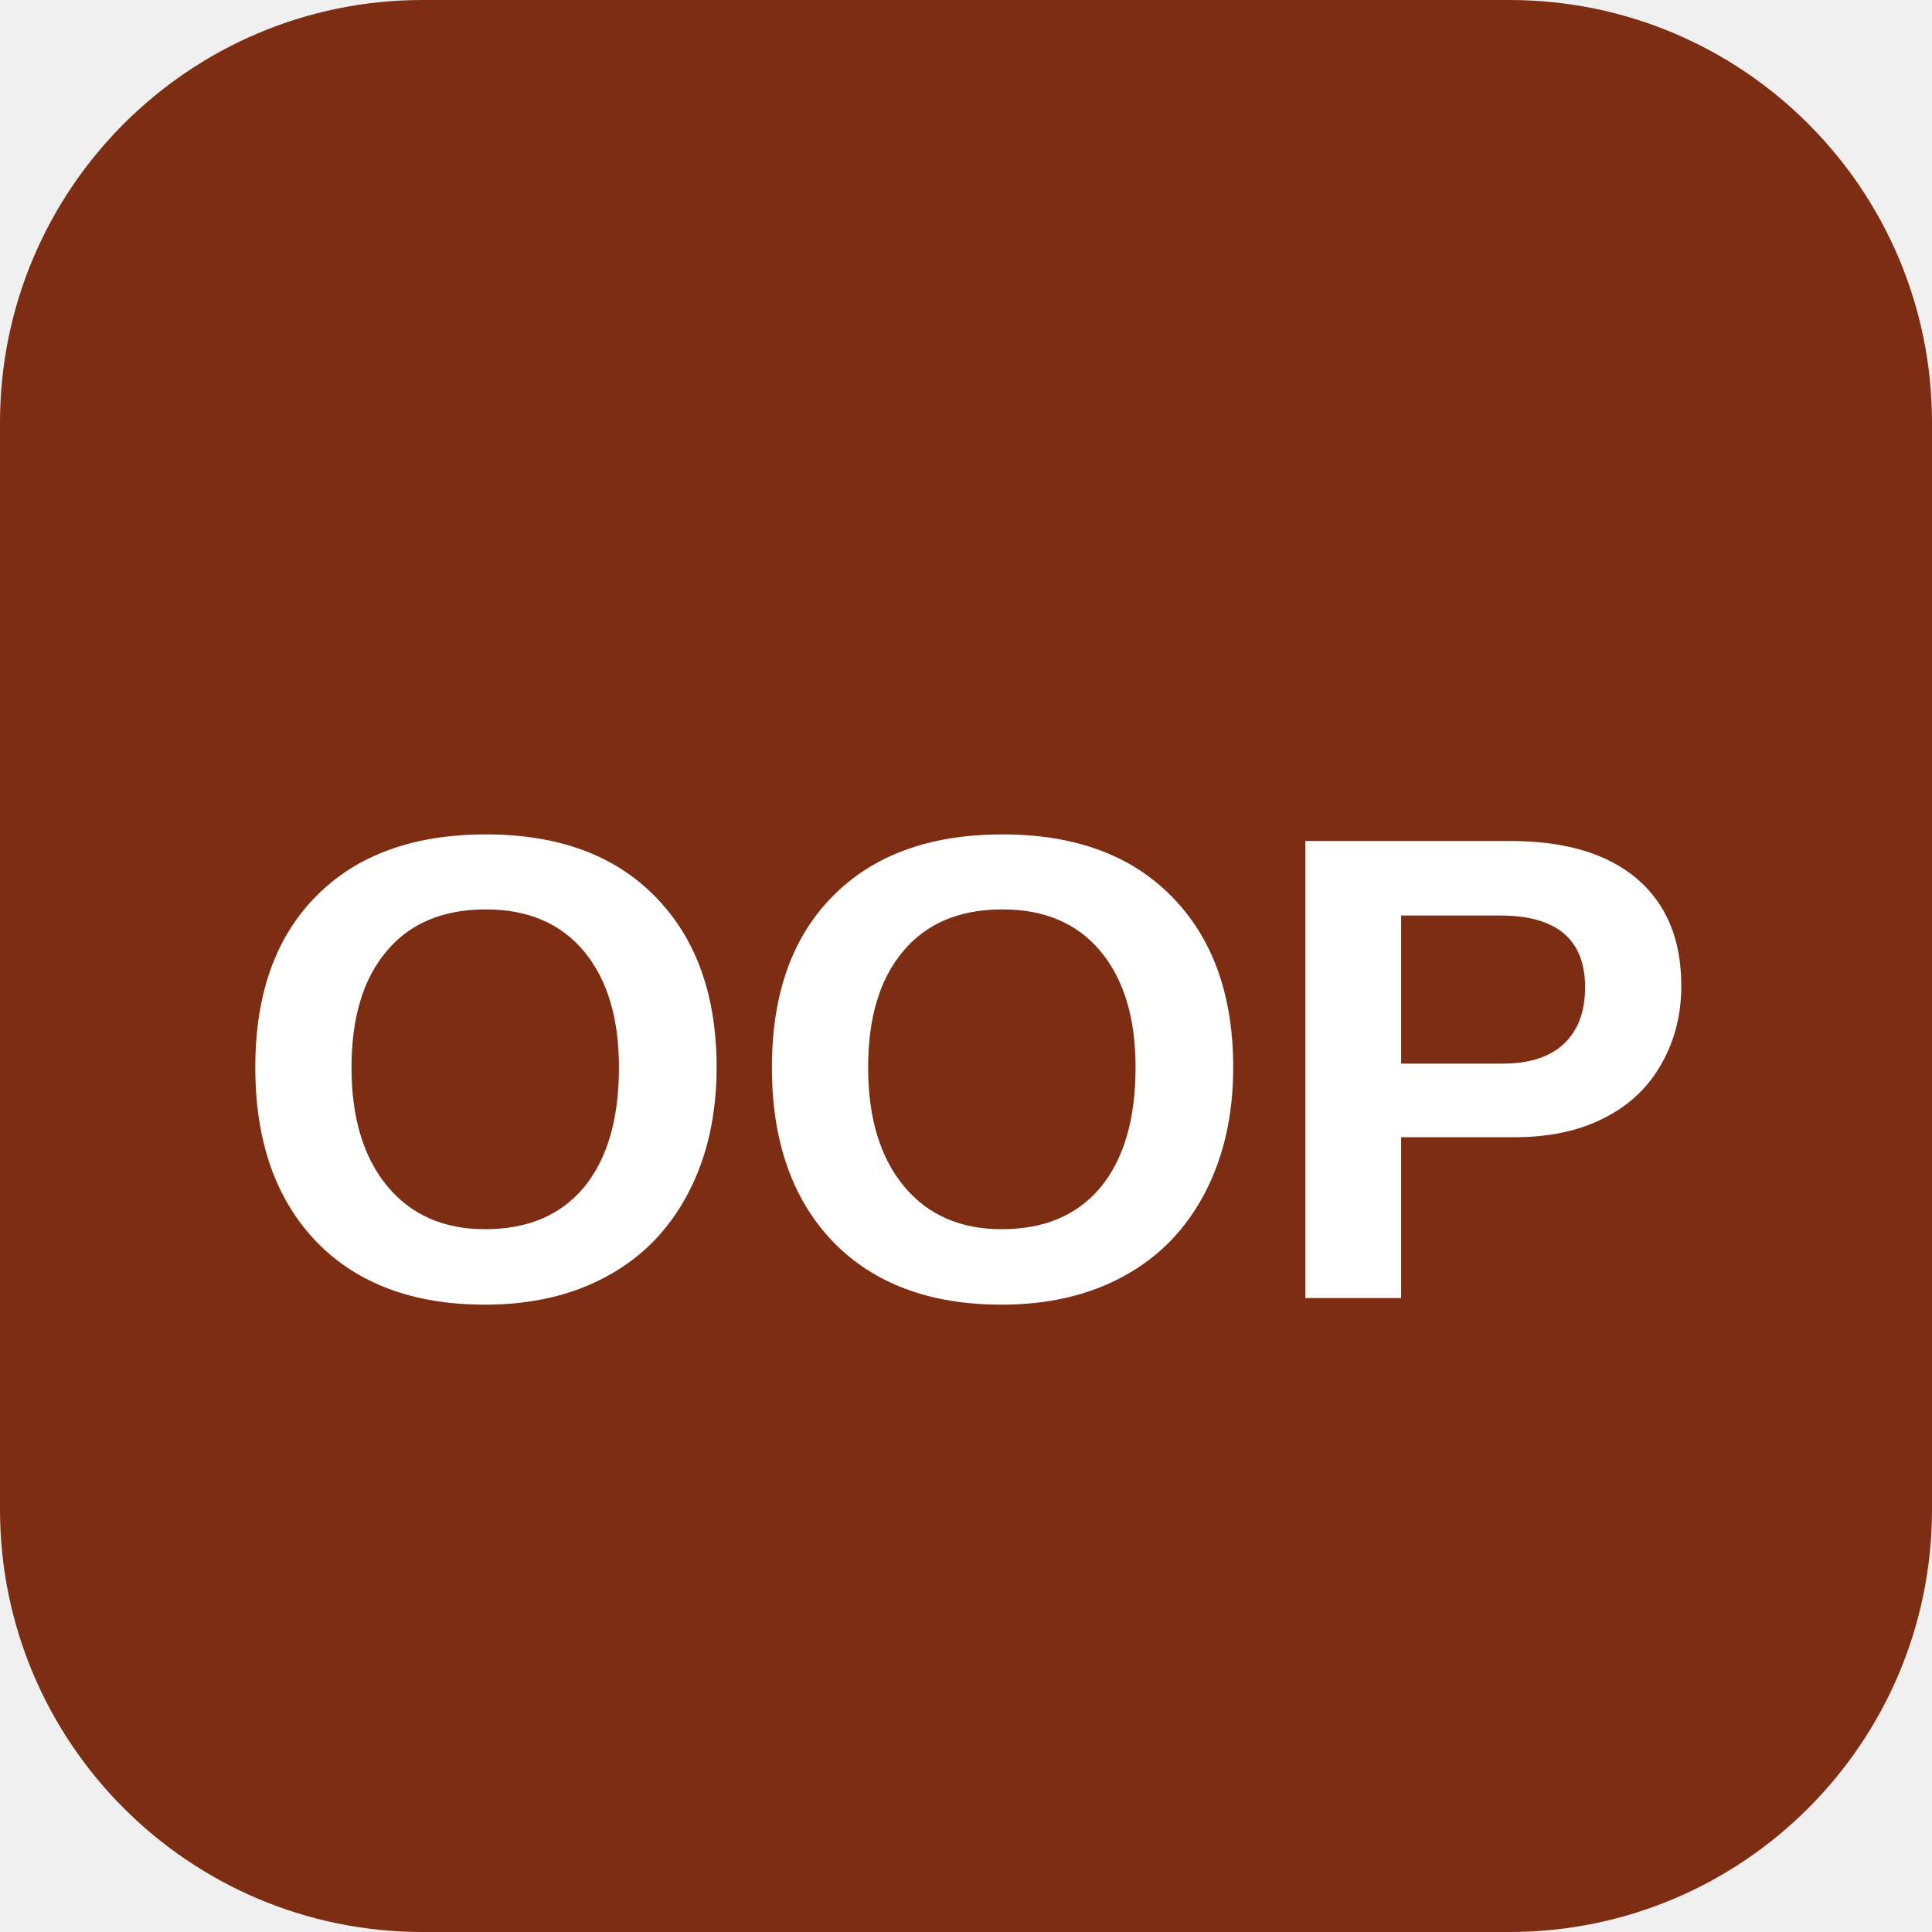
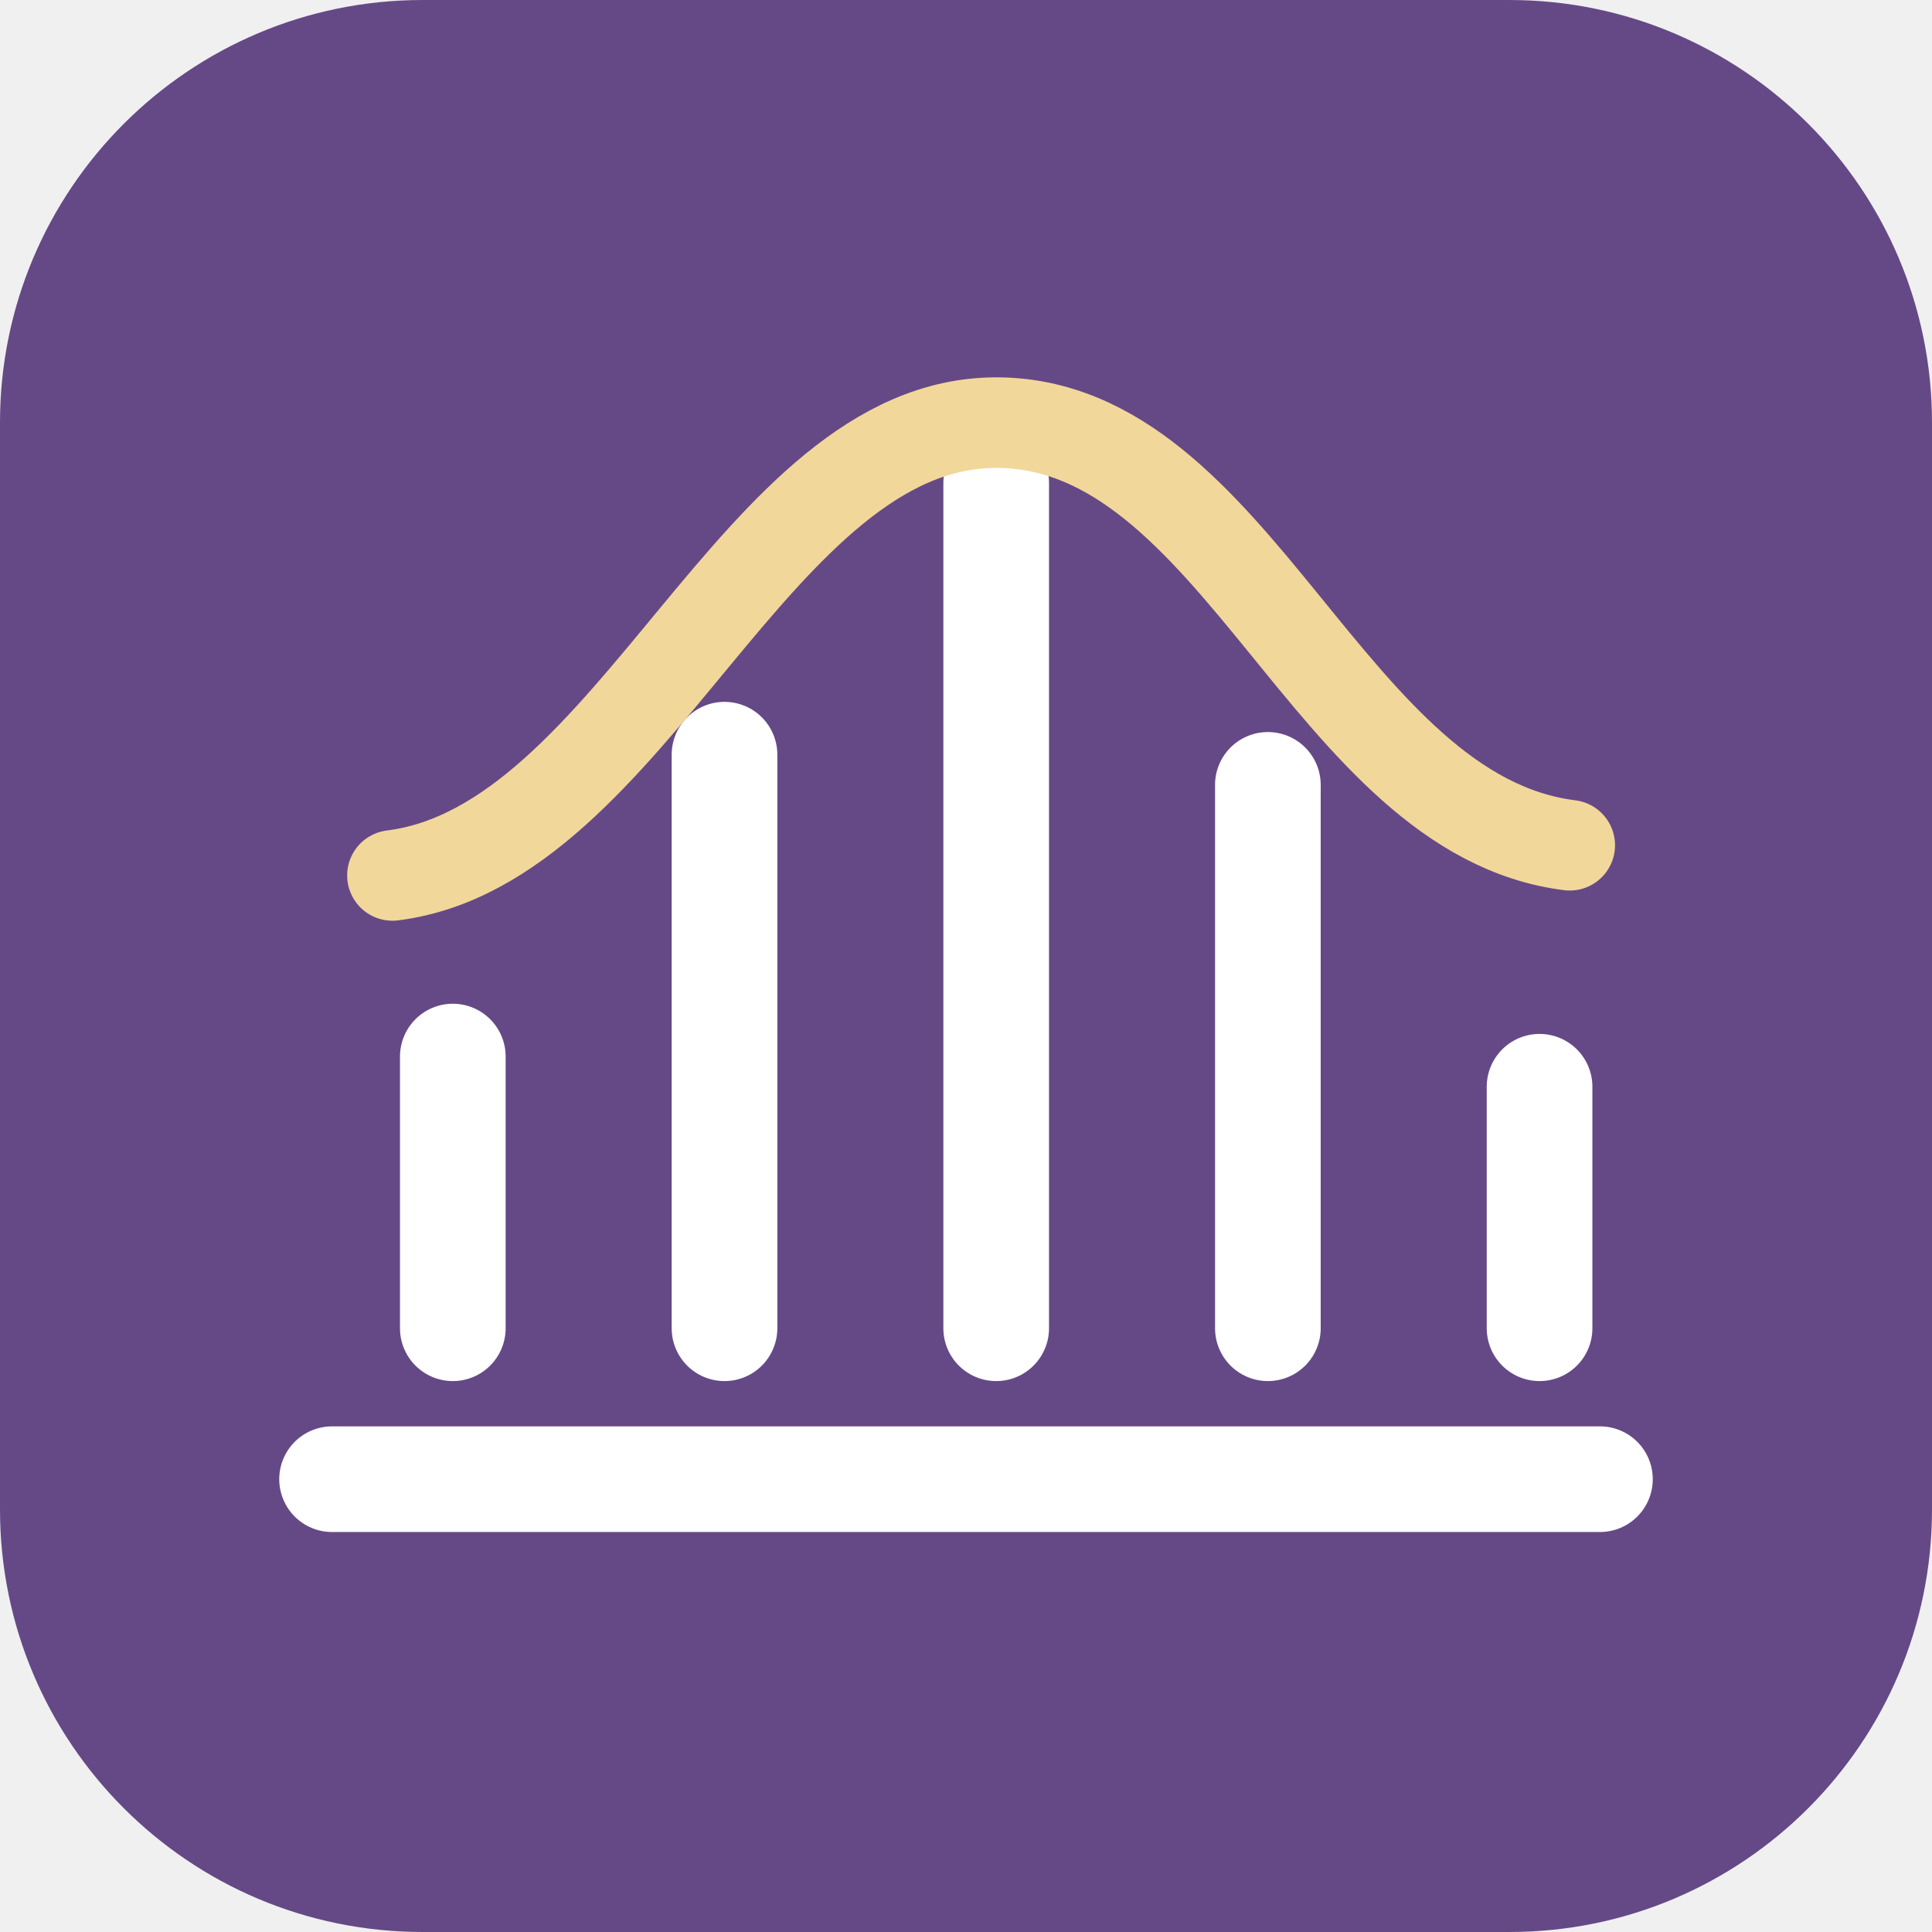
- <svg xmlns="http://www.w3.org/2000/svg" viewBox="0 0 64 64">
-   <rect width="64" height="64" rx="14" fill="#7c2d12" />
-   <text x="32" y="43" font-family="Arial,Helvetica,sans-serif" font-size="22" font-weight="700" fill="#fff" text-anchor="middle">OOP</text>
+ <svg xmlns="http://www.w3.org/2000/svg" viewBox="0 0 64 64" role="img" aria-labelledby="title">
+   <rect width="64" height="64" rx="14" fill="#654986" />
+   <g fill="none" stroke="#fff" stroke-width="3.5" stroke-linecap="round" stroke-linejoin="round">
+     <path d="M11 49h42M15 44v-9m9 9V25m9 19V16m9 28V26m9 18v-8" />
+     <path d="M13 29c8-1 12-15 20-15s11 13 19 14" stroke="#f2d79a" stroke-width="3" />
+   </g>
</svg>
